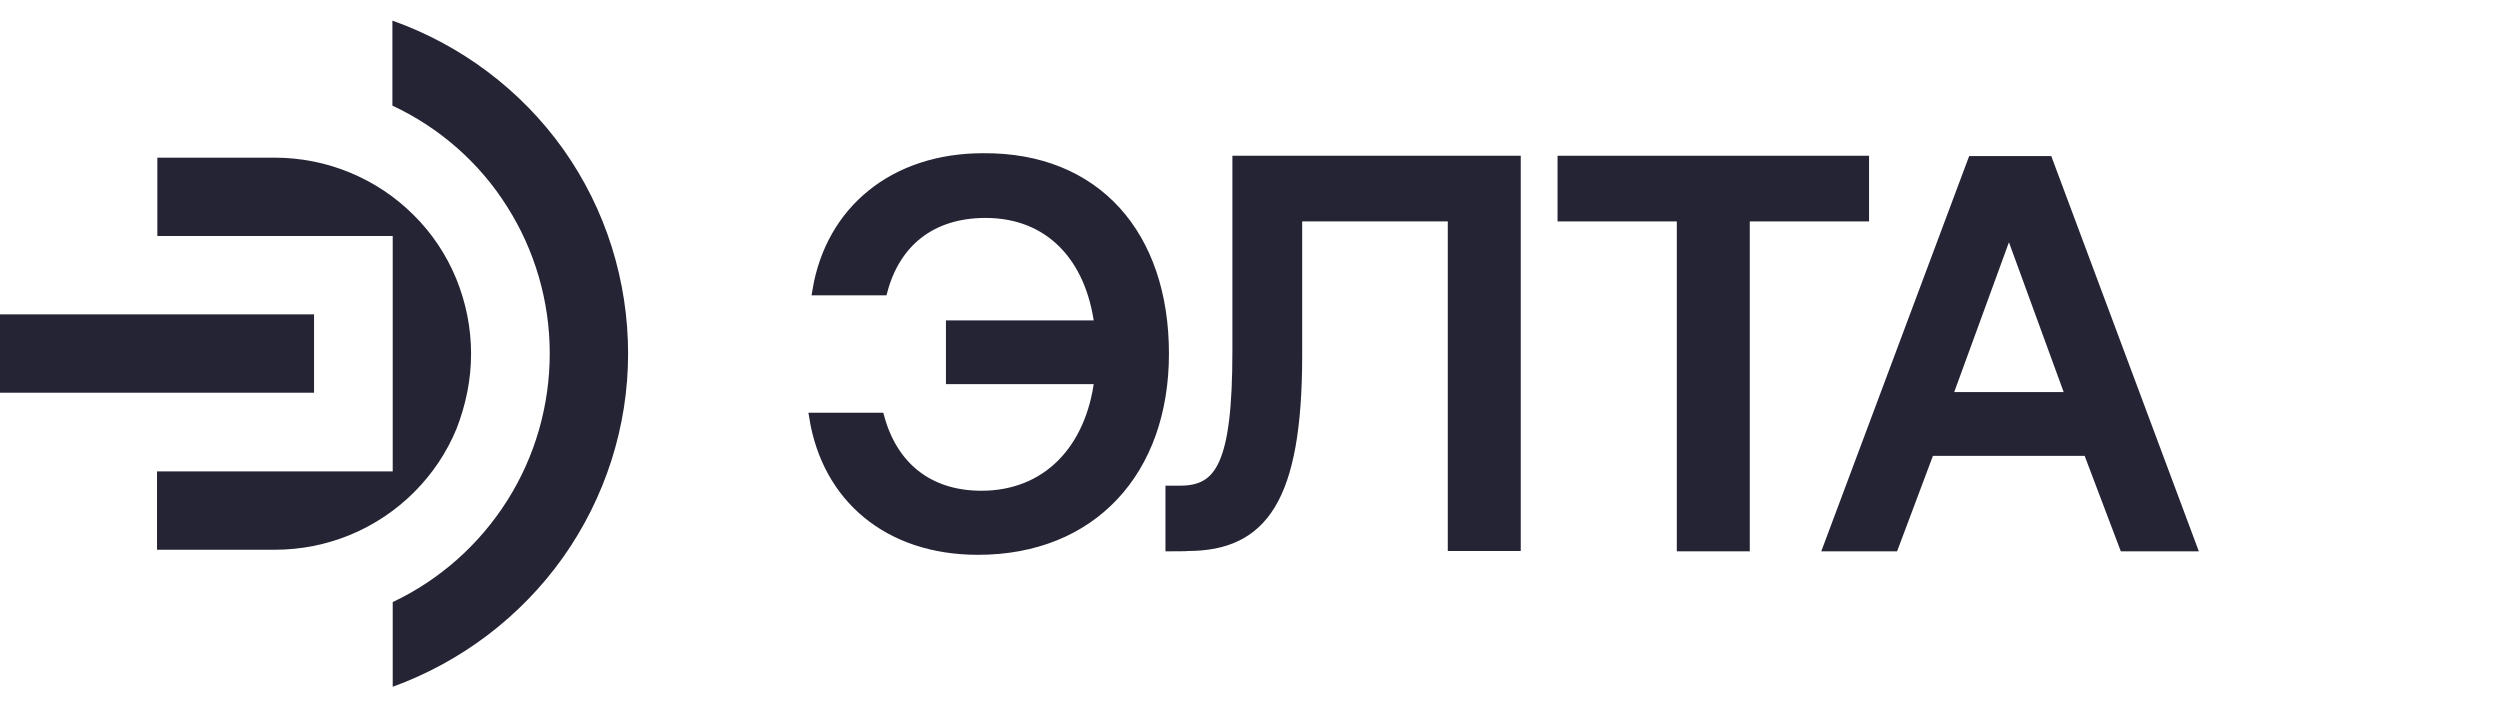
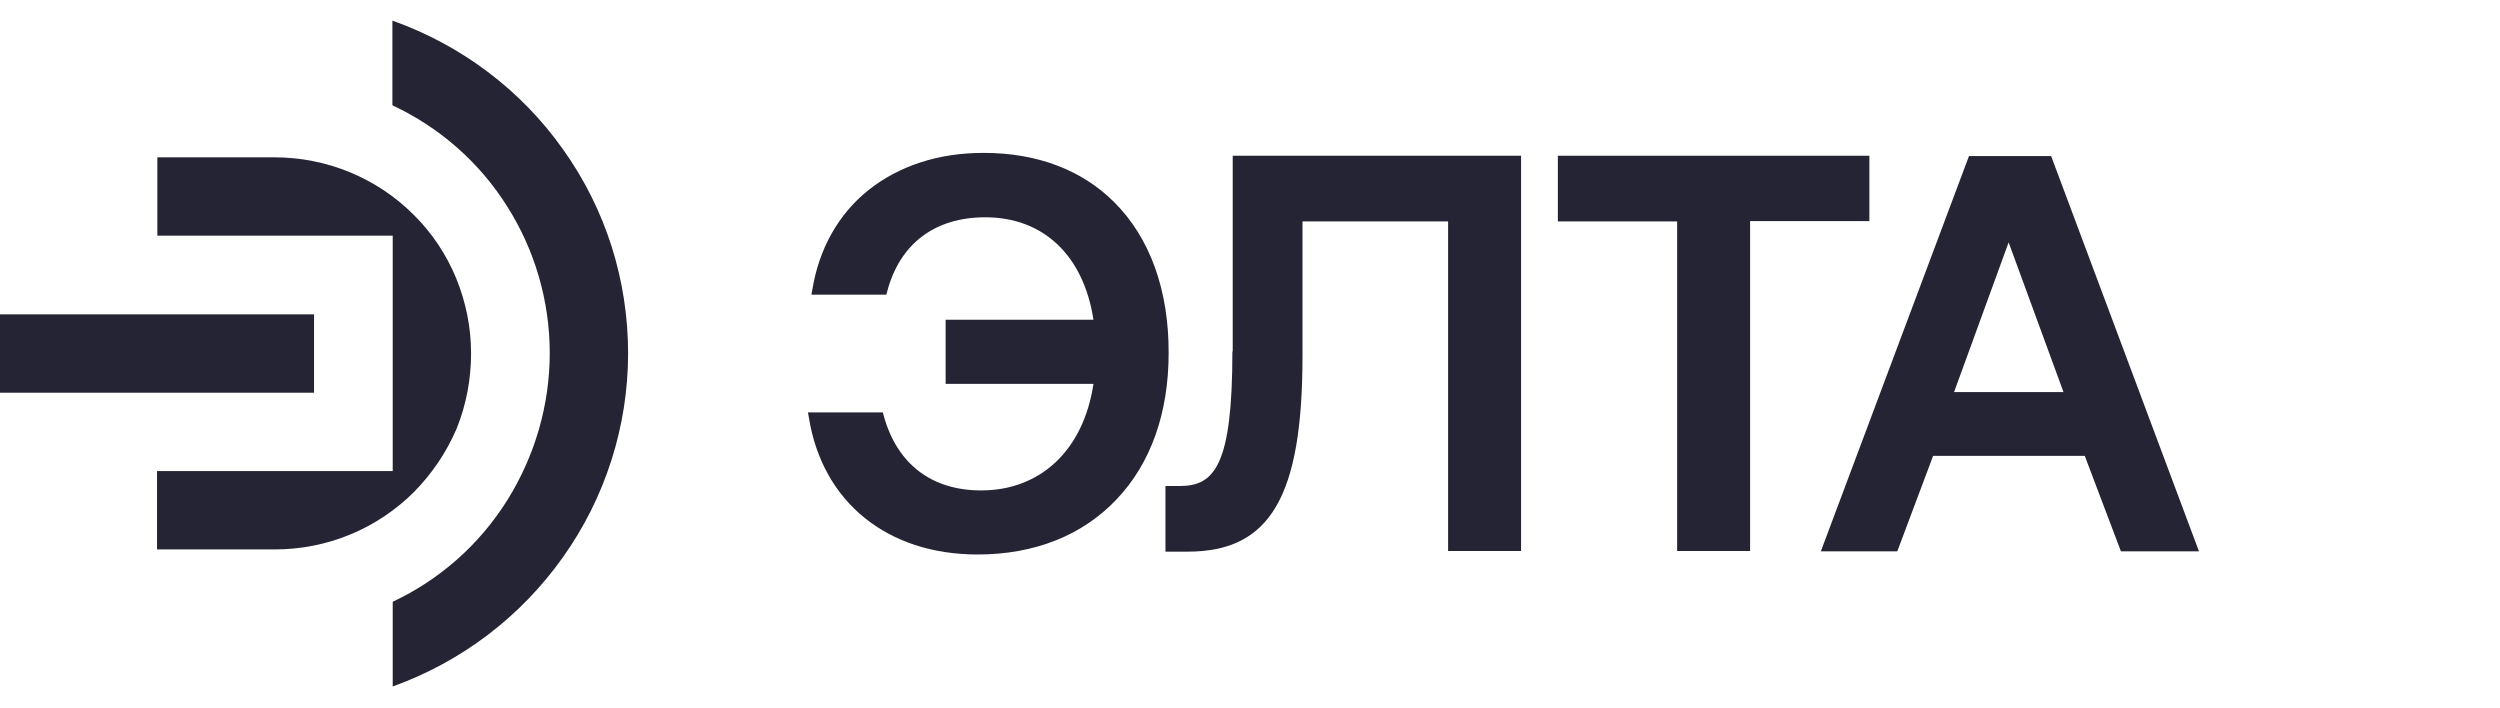
<svg xmlns="http://www.w3.org/2000/svg" version="1.1" id="Layer_1" x="0px" y="0px" viewBox="0 0 788.1 222.9" style="enable-background:new 0 0 788.1 222.9;" xml:space="preserve">
  <style type="text/css">
- 	.st0{fill:#242435;stroke:#242435;stroke-width:3;stroke-miterlimit:10;}
- 	.st1{fill:#242435;}
+ 	.st0{fill:#242435;}
</style>
  <g>
-     <g>
-       <path class="st0" d="M367,111.5c0,37.1-22.8,61.9-58.7,61.9c-28.3,0-47.6-16.5-51.7-41.8h20.7c4.1,15,15,24.6,32.1,24.6    c20.6,0,34.4-14.5,37.1-36.6h-46.8v-17.1h46.8c-2.7-21.5-15.7-35.3-35.8-35.3c-17.4,0-28.4,9.5-32.4,24.4h-20.7    c4.2-25.3,24.2-41.8,52.3-41.8C345.5,49.5,367,74,367,111.5z" />
-       <path class="st0" d="M368.9,172.3v-17.7h3.1c12.5,0,18-7.9,18-43.9V50.6h87.9v121.6h-20V68.3h-48.9v43.7    c0,45.4-10.9,60.2-34.7,60.2C374.4,172.3,368.9,172.3,368.9,172.3z" />
-       <path class="st0" d="M492.7,50.6h95v17.7h-37.6v104h-20V68.3h-37.6V50.6H492.7z" />
-       <path class="st0" d="M576.3,172.3l45.5-121.6h23.8L691,172.3h-21.4l-11.4-30.1h-49.9l-11.3,30.1H576.3z M613.9,125.1h38.8    l-19.4-53.1L613.9,125.1z" />
-     </g>
-     <g>
-       <path class="st1" d="M198,111.5c0,23-7.2,45.4-20.5,64.2c-13.3,18.7-32,32.9-53.7,40.8v-26.7c14.8-7,27.3-18.1,36.1-32    s13.4-30,13.4-46.4s-4.7-32.5-13.4-46.2c-8.7-13.9-21.4-25-36.2-31.9V6.5c21.7,7.7,40.6,21.9,53.9,40.6C191,66,198,88.5,198,111.5    z" />
-       <rect y="99.1" class="st1" width="99" height="24.7" />
-       <path class="st1" d="M148.5,111.5c0-8.1-1.6-16.1-4.7-23.7c-3.1-7.5-7.7-14.4-13.4-20c-5.8-5.8-12.6-10.3-20.1-13.4    s-15.6-4.7-23.7-4.7h-37v24.7h74.2v74.2H49.5v24.7h37.2c8.1,0,16.2-1.6,23.7-4.7c7.5-3.1,14.4-7.7,20.1-13.4    c5.8-5.8,10.3-12.5,13.4-20C146.9,127.5,148.5,119.6,148.5,111.5z" />
-     </g>
+     <path class="st0" d="M351.2,63.7c-10.2-10.2-24.4-15.5-41-15.5c-0.1,0-0.2,0-0.3,0c-14.1,0-26.5,4.1-36.1,11.7   c-9.5,7.6-15.6,18.5-17.7,31.3l-0.3,1.7h23.6l0.3-1.1c4-15,15-23.3,30.9-23.3c18.3,0,31,12,34.1,32.3h-46.6V121h46.6   c-3.1,20.8-16.6,33.6-35.4,33.6c-15.6,0-26.5-8.3-30.7-23.5l-0.3-1.1h-23.6l0.3,1.7c4.3,26.6,24.7,43.1,53.2,43.1   c18,0,33.2-6.1,43.9-17.5c10.7-11.3,16.3-27.2,16.3-45.9C368.5,91.5,362.5,74.9,351.2,63.7z" />
+     <path class="st0" d="M388.5,110.8c0,35.8-5.6,42.4-16.5,42.4h-4.6v20.7h7c26,0,36.2-17.3,36.2-61.7V69.8h45.9v103.9h23V49.1h-90.9   V110.8z" />
+     <polygon class="st0" points="589.3,49.1 491.1,49.1 491.1,69.8 528.7,69.8 528.7,173.7 551.7,173.7 551.7,69.7 589.3,69.7  " />
+     <path class="st0" d="M646.6,49.2h-25.9l-46.7,124.6h24.1l11.3-30.1h47.8l11.4,30.1h24.6L646.6,49.2z M650.5,123.6H616l17.2-47.2   L650.5,123.6z" />
+     <path class="st0" d="M123.7,6.5v26.7c14.8,6.9,27.5,18,36.2,31.9c8.7,13.7,13.4,29.8,13.4,46.2c0,16.4-4.7,32.5-13.4,46.4   c-8.7,13.9-21.2,25-36.1,32v26.7c21.7-7.8,40.4-22,53.7-40.8c13.3-18.7,20.5-41.2,20.5-64.2c0-23-7-45.4-20.5-64.3   C164.3,28.4,145.4,14.2,123.7,6.5z" />
+     <rect y="99.1" class="st0" width="99" height="24.7" />
+     <path class="st0" d="M144,135c3-7.5,4.5-15.5,4.5-23.6c0-8.1-1.6-16.1-4.7-23.7c-3.1-7.5-7.7-14.4-13.4-20   c-5.8-5.8-12.6-10.3-20.1-13.4c-7.5-3.1-15.6-4.7-23.7-4.7h-37v24.7h74.2v74.2H49.5v24.7h37.2c8.1,0,16.2-1.6,23.7-4.7   s14.4-7.7,20.1-13.4C136.3,149.2,140.8,142.5,144,135z" />
  </g>
</svg>
